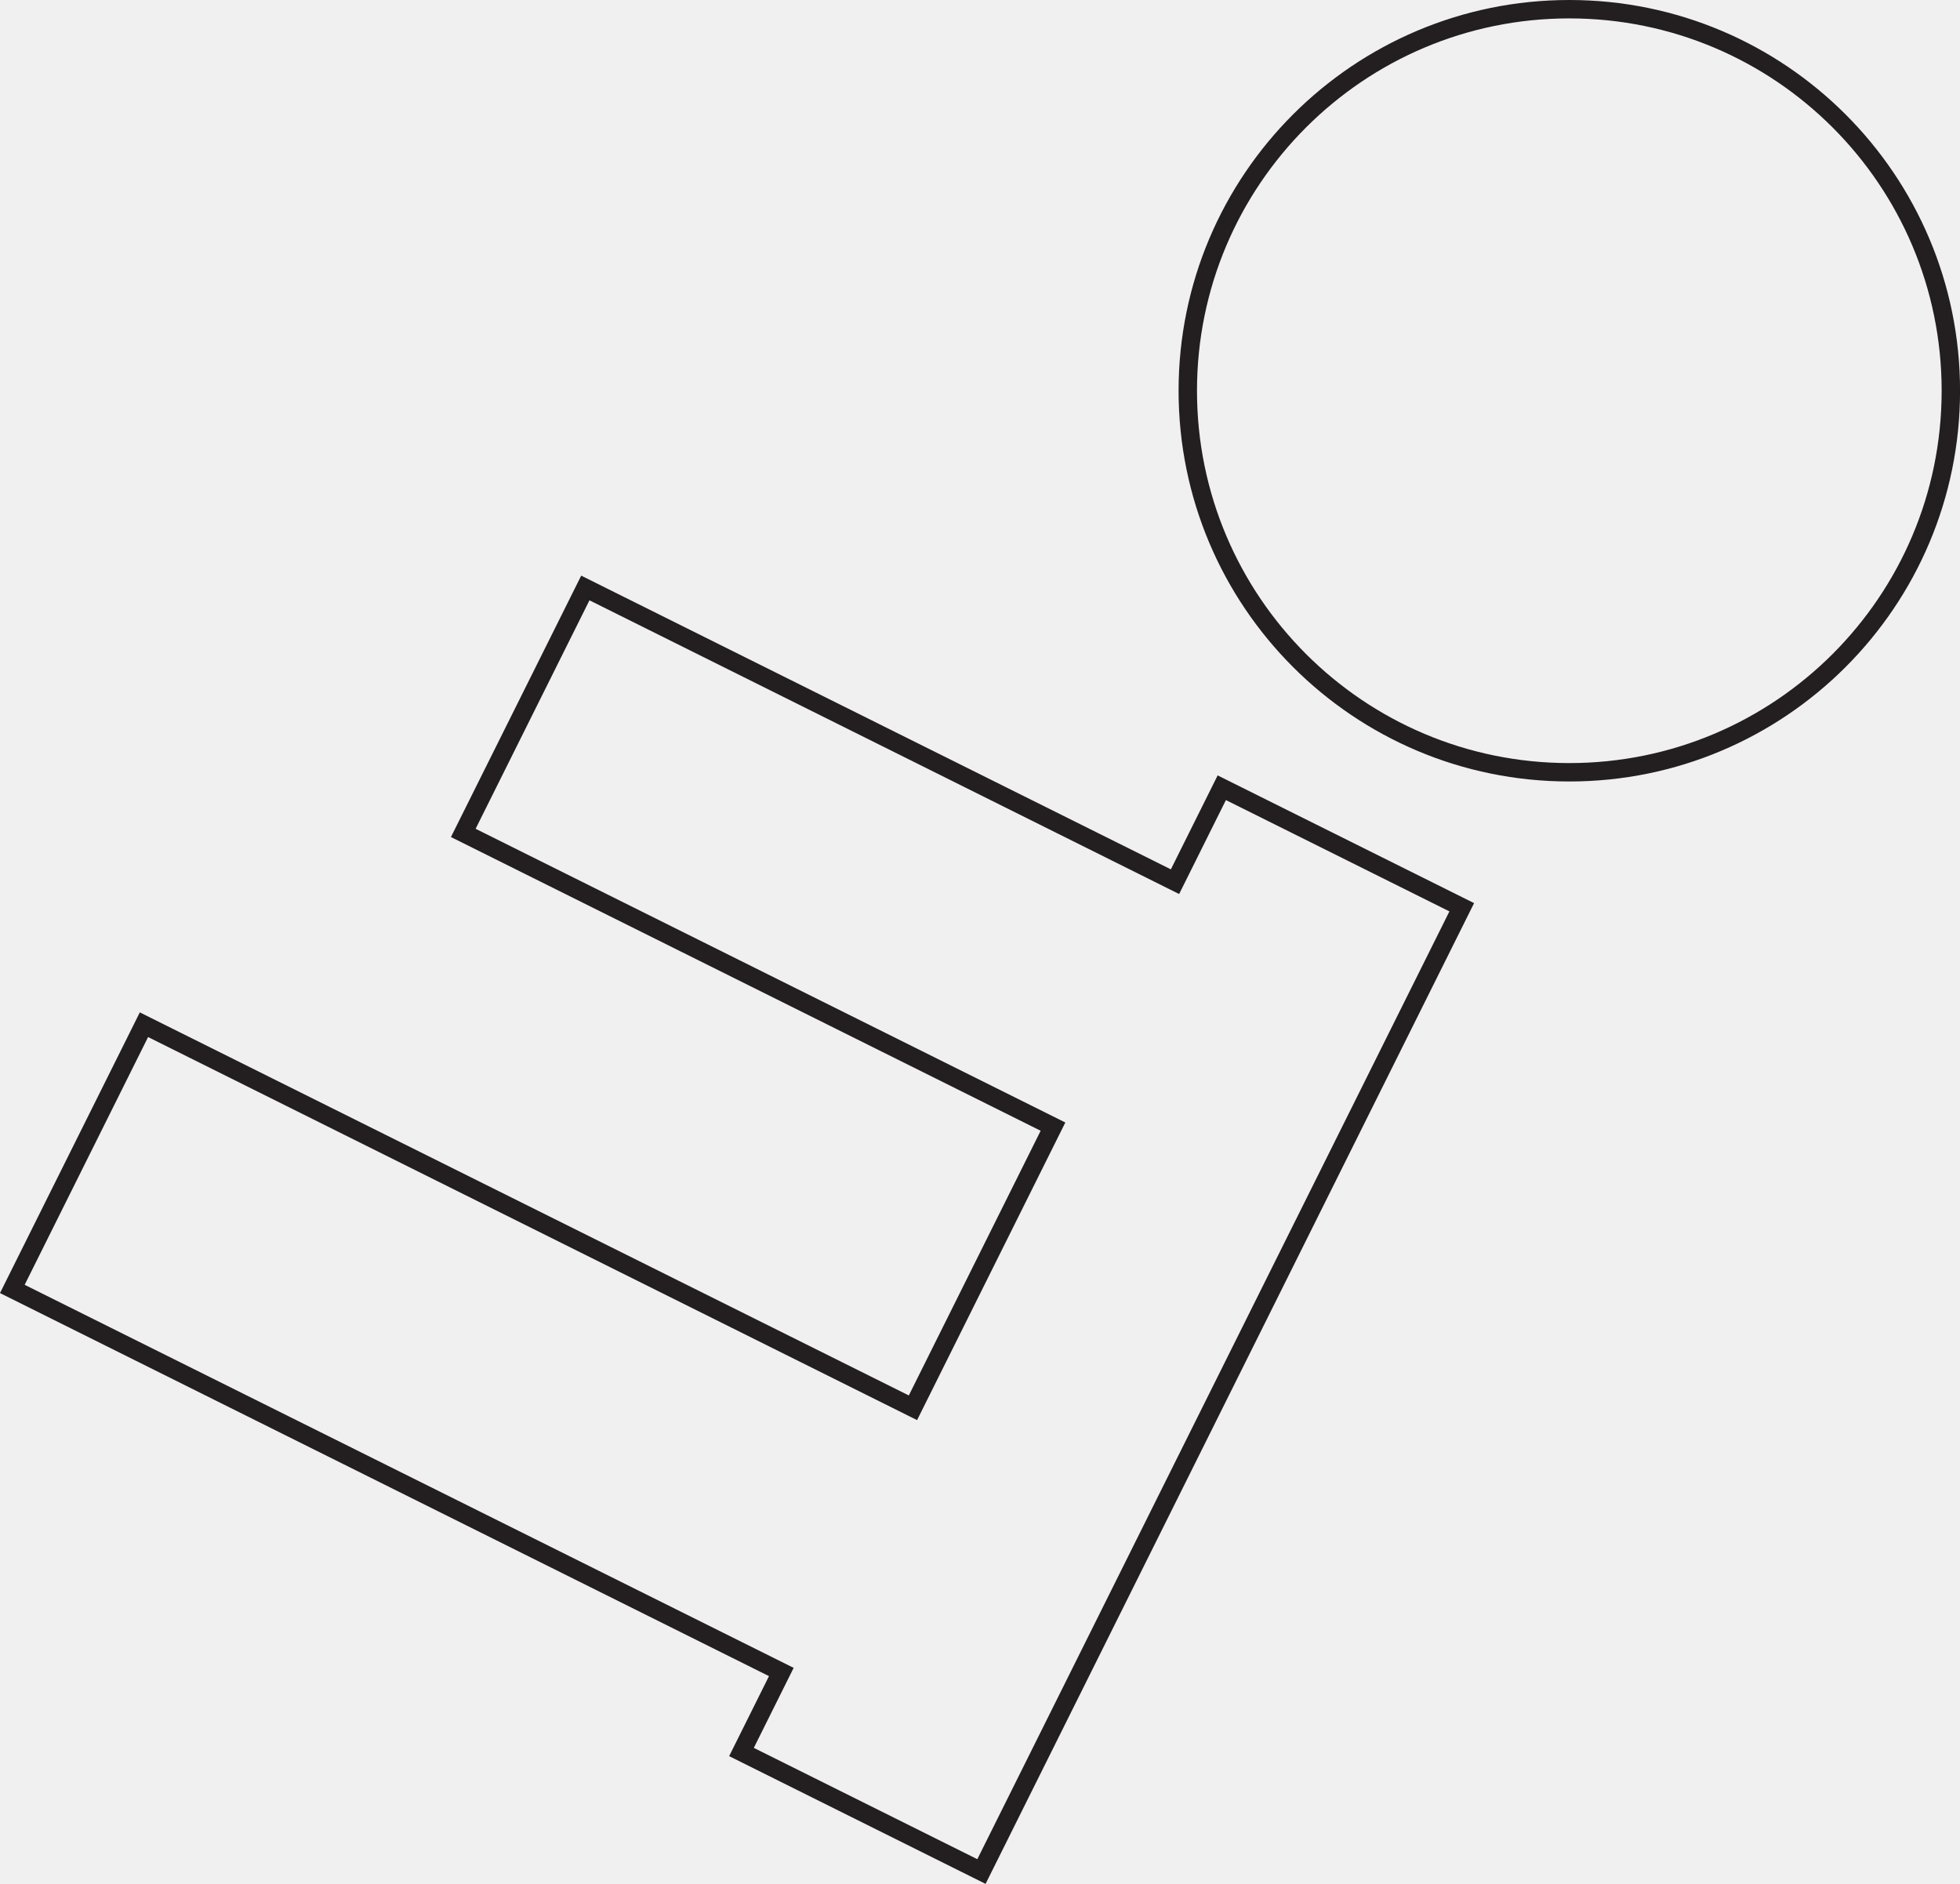
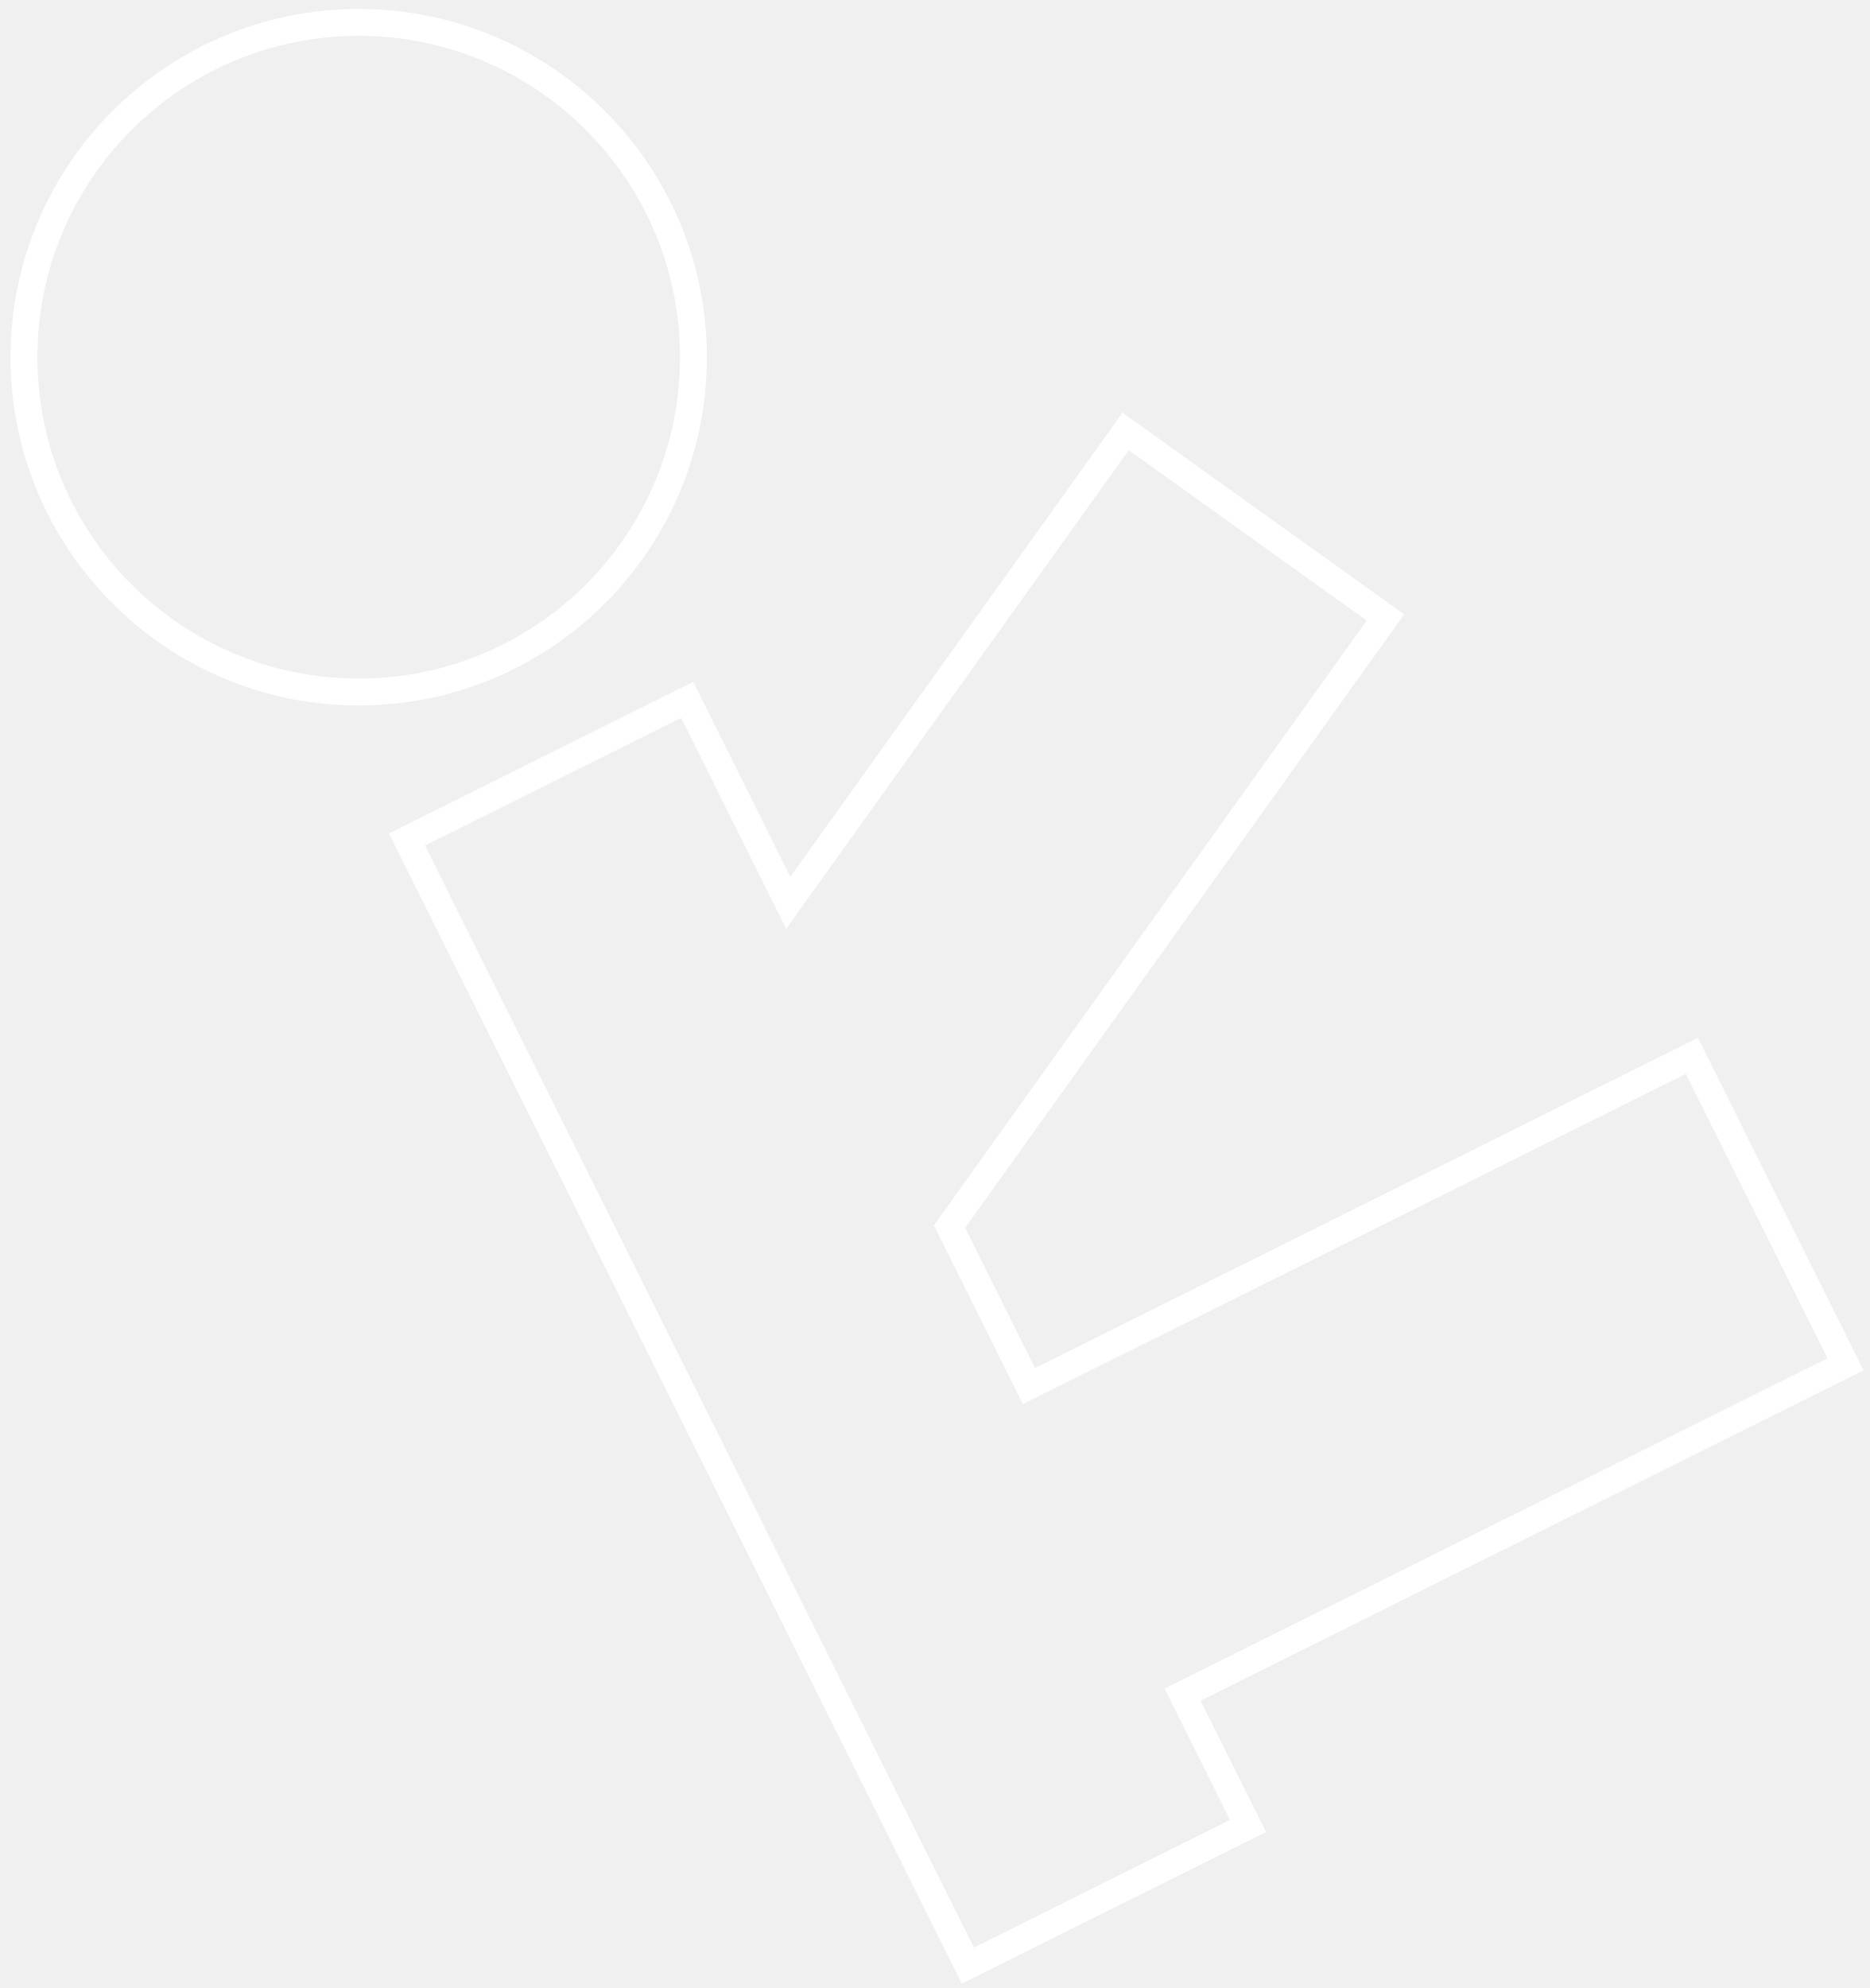
- <svg xmlns="http://www.w3.org/2000/svg" id="Layer_2" data-name="Layer 2" viewBox="0 0 426.03 409.47">
-   <defs>
-     <style>.cls-1{fill:none;stroke:#231f20;stroke-miterlimit:10;stroke-width:4px;}</style>
-   </defs>
-   <circle class="cls-1" cx="341.11" cy="84.93" r="82.93" />
-   <polygon class="cls-1" points="317.73 197.2 213.33 406.79 161.17 380.81 169.83 363.42 2.68 280.16 31.29 222.73 198.44 305.99 228.88 244.88 100.7 181.04 127.23 127.8 255.4 191.64 265.57 171.22 317.73 197.2" />
+ <svg xmlns="http://www.w3.org/2000/svg" version="1.1" id="Layer_2" x="0px" y="0px" viewBox="0 0 348 370" style="enable-background:new 0 0 348 370;" xml:space="preserve">
+   <g>
+     <circle style="fill:none;stroke:#FFFFFF;stroke-width:5;stroke-miterlimit:10;" cx="66.772" cy="66.485" r="62.312" />
+     <polygon style="fill:none;stroke:#FFFFFF;stroke-width:5;stroke-miterlimit:10;" points="220.131,315.398 232.311,339.848    180.161,365.828 75.761,156.238 127.921,130.258 146.731,168.028 209.531,80.298 257.901,114.918 176.751,228.288 191.531,257.978    314.941,196.508 343.541,253.928  " />
+   </g>
</svg>
